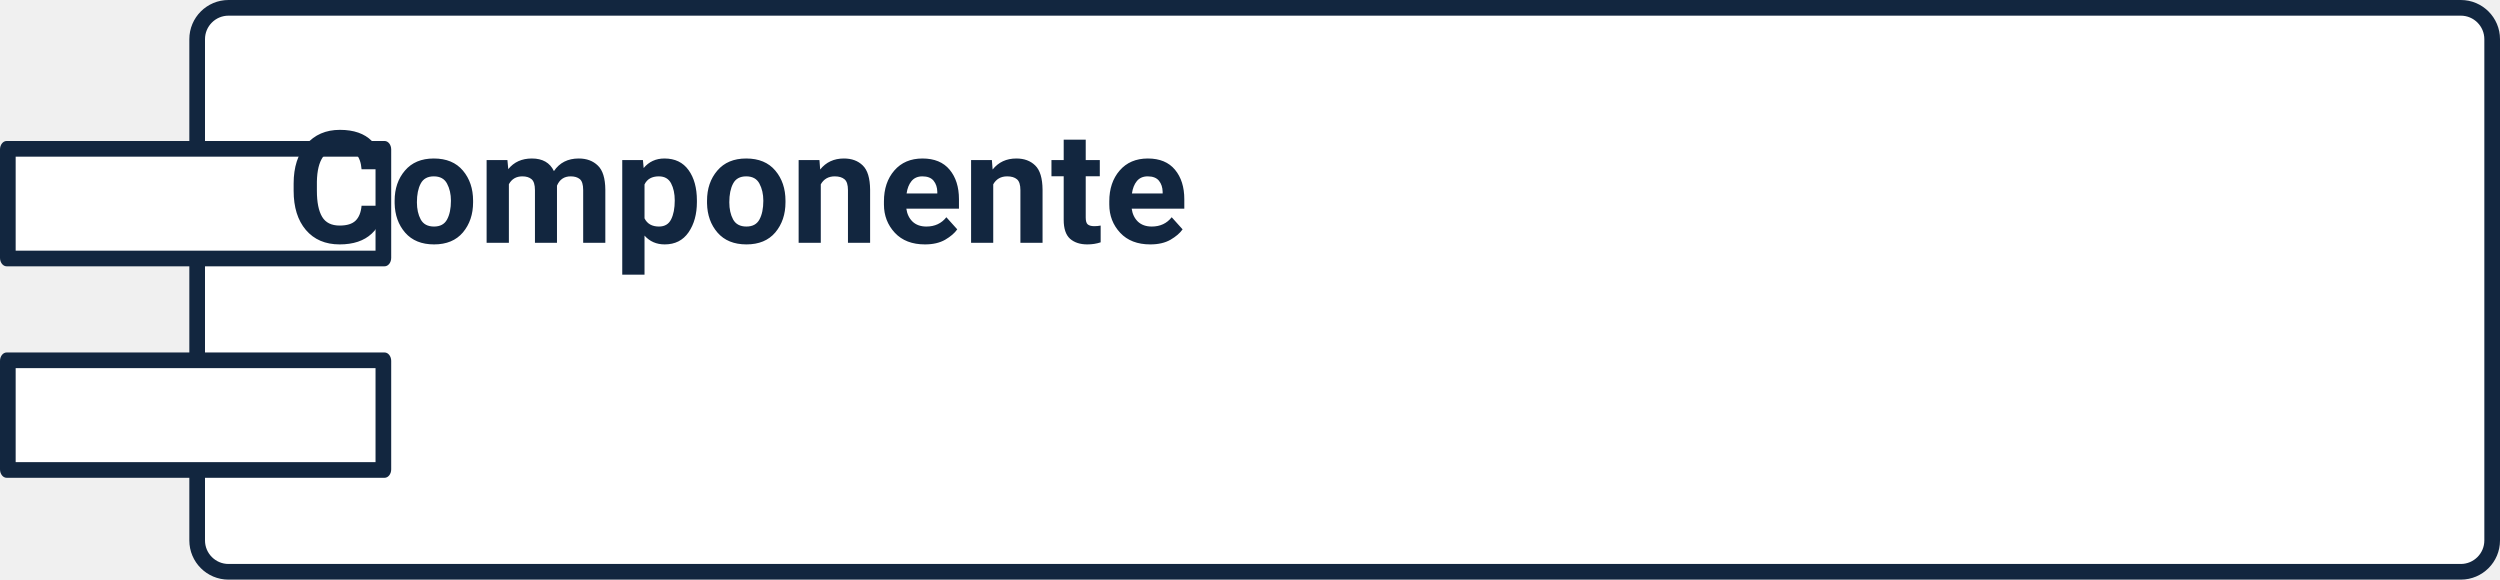
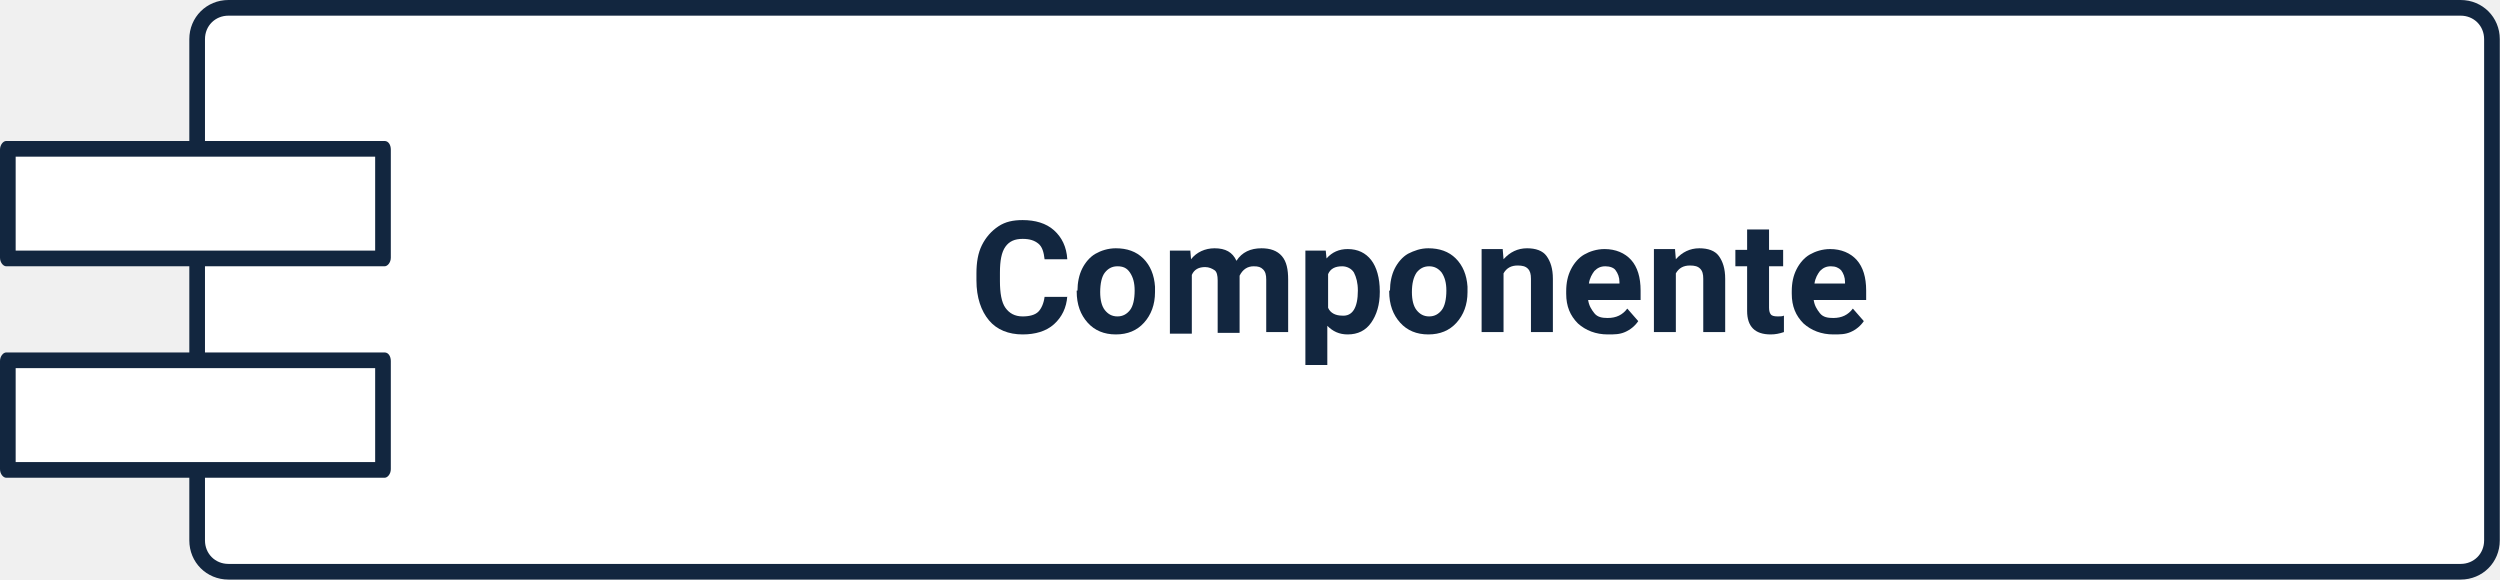
- <svg xmlns="http://www.w3.org/2000/svg" width="319.172" height="74" viewBox="0 0 319.172 74">
-   <g id="Grupo_106886" data-name="Grupo 106886" transform="translate(-890.828 -1209)">
-     <g id="Trazado_218225" data-name="Trazado 218225" transform="translate(915 1209)" fill="#fff">
-       <path d="M 290 73 L 5 73 C 2.794 73 1 71.206 1 69 L 1 5 C 1 2.794 2.794 1 5 1 L 290 1 C 292.206 1 294 2.794 294 5 L 294 69 C 294 71.206 292.206 73 290 73 Z" stroke="none" />
-       <path d="M 5 2 C 3.346 2 2 3.346 2 5 L 2 69 C 2 70.654 3.346 72 5 72 L 290 72 C 291.654 72 293 70.654 293 69 L 293 5 C 293 3.346 291.654 2 290 2 L 5 2 M 5 0 L 290 0 C 292.761 0 295 2.239 295 5 L 295 69 C 295 71.761 292.761 74 290 74 L 5 74 C 2.239 74 0 71.761 0 69 L 0 5 C 0 2.239 2.239 0 5 0 Z" stroke="none" fill="#12263f" />
+ <svg xmlns="http://www.w3.org/2000/svg" version="1.1" id="Capa_1" x="0px" y="0px" viewBox="0 0 319.2 74" style="enable-background:new 0 0 319.2 74;" xml:space="preserve">
+   <style type="text/css">
+ 	.st0{fill:#FFFFFF;}
+ 	.st1{fill:#12263F;}
+ 	.st2{enable-background:new    ;}
+ </style>
+   <g id="Grupo_106886" transform="translate(-890.828 -1209)">
+     <g id="Trazado_218225" transform="translate(915 1209)">
+       <path class="st0" d="M290,73H5c-2.2,0-4-1.8-4-4V5c0-2.2,1.8-4,4-4h285c2.2,0,4,1.8,4,4v64C294,71.2,292.2,73,290,73z" />
+       <path class="st1" d="M5,2C3.3,2,2,3.3,2,5v64c0,1.7,1.3,3,3,3h285c1.7,0,3-1.3,3-3V5c0-1.7-1.3-3-3-3H5 M5,0h285c2.8,0,5,2.2,5,5    v64c0,2.8-2.2,5-5,5H5c-2.8,0-5-2.2-5-5V5C0,2.2,2.2,0,5,0z" />
    </g>
-     <g id="Trazado_218226" data-name="Trazado 218226" transform="translate(890.828 1227)" fill="#fff">
-       <path d="M 48.936 15 L 1.009 15 C 1.004 14.978 1 14.951 1 14.919 L 1 1.081 C 1 1.049 1.004 1.022 1.009 1 L 48.936 1 C 48.941 1.022 48.944 1.049 48.944 1.081 L 48.944 14.919 C 48.944 14.951 48.941 14.978 48.936 15 Z" stroke="none" />
-       <path d="M 2 2 L 2 14 L 47.944 14 L 47.944 2 L 2 2 M 0.847 0 L 49.098 0 C 49.565 0 49.944 0.484 49.944 1.081 L 49.944 14.919 C 49.944 15.516 49.565 16 49.098 16 L 0.847 16 C 0.379 16 -3.814697265625e-06 15.516 -3.814697265625e-06 14.919 L -3.814697265625e-06 1.081 C -3.814697265625e-06 0.484 0.379 0 0.847 0 Z" stroke="none" fill="#12263f" />
+     <g id="Trazado_218226" transform="translate(890.828 1227)">
+       <path class="st0" d="M48.9,15H1c0,0,0,0,0-0.1V1.1C1,1,1,1,1,1h47.9c0,0,0,0,0,0.1L48.9,15C48.9,15,48.9,15,48.9,15z" />
+       <path class="st1" d="M2,2v12h45.9V2H2 M0.8,0h48.3c0.5,0,0.8,0.5,0.8,1.1v13.8c0,0.6-0.4,1.1-0.8,1.1H0.8C0.4,16,0,15.5,0,14.9    V1.1C0,0.5,0.4,0,0.8,0z" />
    </g>
-     <g id="Trazado_218227" data-name="Trazado 218227" transform="translate(890.828 1254)" fill="#fff">
-       <path d="M 48.936 15 L 1.009 15 C 1.004 14.978 1 14.951 1 14.919 L 1 1.081 C 1 1.049 1.004 1.022 1.009 1 L 48.936 1 C 48.941 1.022 48.944 1.049 48.944 1.081 L 48.944 14.919 C 48.944 14.951 48.941 14.978 48.936 15 Z" stroke="none" />
-       <path d="M 2 2 L 2 14 L 47.944 14 L 47.944 2 L 2 2 M 0.847 0 L 49.098 0 C 49.565 0 49.944 0.484 49.944 1.081 L 49.944 14.919 C 49.944 15.516 49.565 16 49.098 16 L 0.847 16 C 0.379 16 -3.814697265625e-06 15.516 -3.814697265625e-06 14.919 L -3.814697265625e-06 1.081 C -3.814697265625e-06 0.484 0.379 0 0.847 0 Z" stroke="none" fill="#12263f" />
+     <g id="Trazado_218227" transform="translate(890.828 1254)">
+       <path class="st0" d="M48.9,15H1c0,0,0,0,0-0.1V1.1C1,1,1,1,1,1h47.9c0,0,0,0,0,0.1L48.9,15C48.9,15,48.9,15,48.9,15z" />
+       <path class="st1" d="M2,2v12h45.9V2H2 M0.8,0h48.3c0.5,0,0.8,0.5,0.8,1.1v13.8c0,0.6-0.4,1.1-0.8,1.1H0.8C0.4,16,0,15.5,0,14.9    V1.1C0,0.5,0.4,0,0.8,0z" />
    </g>
-     <text id="Componente" transform="translate(985 1219)" fill="#12263f" font-size="20" font-family="Roboto-Bold, Roboto" font-weight="700">
-       <tspan x="-57.529" y="21">Componente</tspan>
-     </text>
+     <g class="st2">
+       <path class="st1" d="M1027.1,1246.8c-0.1,1.5-0.7,2.7-1.7,3.6s-2.4,1.3-4,1.3c-1.8,0-3.3-0.6-4.3-1.8s-1.6-2.9-1.6-5.1v-0.9    c0-1.4,0.2-2.6,0.7-3.6s1.2-1.8,2.1-2.4s1.9-0.8,3.1-0.8c1.6,0,3,0.4,4,1.3s1.6,2.1,1.7,3.7h-2.9c-0.1-0.9-0.3-1.6-0.8-2    s-1.1-0.6-2-0.6c-1,0-1.7,0.3-2.2,1s-0.7,1.8-0.7,3.3v1.1c0,1.5,0.2,2.7,0.7,3.4s1.2,1.1,2.2,1.1c0.9,0,1.6-0.2,2-0.6    s0.7-1.1,0.8-1.9H1027.1z" />
+       <path class="st1" d="M1028.4,1246.1c0-1,0.2-2,0.6-2.8s1-1.5,1.7-1.9s1.6-0.7,2.6-0.7c1.4,0,2.6,0.4,3.5,1.3s1.4,2.1,1.5,3.6    l0,0.7c0,1.6-0.5,2.9-1.4,3.9s-2.1,1.5-3.6,1.5s-2.7-0.5-3.6-1.5s-1.4-2.3-1.4-4V1246.1z M1031.3,1246.3c0,1,0.2,1.8,0.6,2.3    s0.9,0.8,1.6,0.8c0.7,0,1.2-0.3,1.6-0.8c0.4-0.5,0.6-1.4,0.6-2.5c0-1-0.2-1.7-0.6-2.3s-0.9-0.8-1.6-0.8c-0.7,0-1.2,0.3-1.6,0.8    S1031.3,1245.2,1031.3,1246.3z" />
+       <path class="st1" d="M1042.8,1240.9l0.1,1.2c0.7-0.9,1.8-1.4,3-1.4c1.4,0,2.3,0.5,2.8,1.6c0.7-1.1,1.8-1.6,3.2-1.6    c1.1,0,2,0.3,2.6,1c0.6,0.7,0.8,1.7,0.8,3v6.7h-2.8v-6.7c0-0.6-0.1-1-0.4-1.3s-0.6-0.4-1.2-0.4c-0.8,0-1.4,0.4-1.8,1.2l0,7.3h-2.8    v-6.7c0-0.6-0.1-1.1-0.4-1.3s-0.7-0.4-1.2-0.4c-0.8,0-1.4,0.3-1.7,1v7.5h-2.8v-10.6H1042.8z" />
+       <path class="st1" d="M1067,1246.3c0,1.6-0.4,2.9-1.1,3.9c-0.7,1-1.7,1.5-3,1.5c-1.1,0-1.9-0.4-2.6-1.1v5h-2.8v-14.6h2.6l0.1,1    c0.7-0.8,1.6-1.2,2.7-1.2c1.3,0,2.3,0.5,3,1.4s1.1,2.3,1.1,4V1246.3z M1064.2,1246.1c0-1-0.2-1.7-0.5-2.3    c-0.3-0.5-0.9-0.8-1.5-0.8c-0.9,0-1.5,0.3-1.8,1v4.3c0.3,0.7,1,1,1.8,1C1063.5,1249.4,1064.2,1248.3,1064.2,1246.1z" />
+       <path class="st1" d="M1068.3,1246.1c0-1,0.2-2,0.6-2.8c0.4-0.8,1-1.5,1.7-1.9c0.8-0.4,1.6-0.7,2.6-0.7c1.4,0,2.6,0.4,3.5,1.3    c0.9,0.9,1.4,2.1,1.5,3.6l0,0.7c0,1.6-0.5,2.9-1.4,3.9c-0.9,1-2.1,1.5-3.6,1.5s-2.7-0.5-3.6-1.5s-1.4-2.3-1.4-4V1246.1z     M1071.1,1246.3c0,1,0.2,1.8,0.6,2.3c0.4,0.5,0.9,0.8,1.6,0.8c0.7,0,1.2-0.3,1.6-0.8c0.4-0.5,0.6-1.4,0.6-2.5c0-1-0.2-1.7-0.6-2.3    c-0.4-0.5-0.9-0.8-1.6-0.8c-0.7,0-1.2,0.3-1.6,0.8C1071.3,1244.4,1071.1,1245.2,1071.1,1246.3z" />
+       <path class="st1" d="M1082.7,1240.9l0.1,1.2c0.8-0.9,1.8-1.4,3-1.4c1.1,0,2,0.3,2.5,1s0.8,1.6,0.8,2.9v6.8h-2.8v-6.8    c0-0.6-0.1-1-0.4-1.3c-0.3-0.3-0.7-0.4-1.3-0.4c-0.8,0-1.4,0.3-1.8,1v7.5h-2.8v-10.6H1082.7z" />
+       <path class="st1" d="M1096.1,1251.7c-1.5,0-2.8-0.5-3.8-1.4c-1-1-1.5-2.2-1.5-3.8v-0.3c0-1.1,0.2-2,0.6-2.8s1-1.5,1.7-1.9    s1.6-0.7,2.6-0.7c1.4,0,2.6,0.5,3.4,1.4s1.2,2.2,1.2,3.9v1.2h-6.7c0.1,0.7,0.4,1.2,0.8,1.7s1,0.6,1.7,0.6c1.1,0,1.9-0.4,2.5-1.2    l1.4,1.6c-0.4,0.6-1,1.1-1.7,1.4S1097,1251.7,1096.1,1251.7z M1095.8,1243c-0.6,0-1,0.2-1.4,0.6c-0.3,0.4-0.6,0.9-0.7,1.6h3.9    v-0.2c0-0.6-0.2-1.1-0.5-1.5C1096.9,1243.2,1096.4,1243,1095.8,1243z" />
+       <path class="st1" d="M1104.7,1240.9l0.1,1.2c0.8-0.9,1.8-1.4,3-1.4c1.1,0,2,0.3,2.5,1s0.8,1.6,0.8,2.9v6.8h-2.8v-6.8    c0-0.6-0.1-1-0.4-1.3c-0.3-0.3-0.7-0.4-1.3-0.4c-0.8,0-1.4,0.3-1.8,1v7.5h-2.8v-10.6H1104.7z" />
+       <path class="st1" d="M1116.7,1238.3v2.6h1.8v2.1h-1.8v5.3c0,0.4,0.1,0.7,0.2,0.8c0.1,0.2,0.4,0.3,0.9,0.3c0.3,0,0.6,0,0.8-0.1v2.1    c-0.6,0.2-1.1,0.3-1.7,0.3c-2,0-3-1-3-3v-5.7h-1.5v-2.1h1.5v-2.6H1116.7z" />
+       <path class="st1" d="M1124.9,1251.7c-1.5,0-2.8-0.5-3.8-1.4c-1-1-1.5-2.2-1.5-3.8v-0.3c0-1.1,0.2-2,0.6-2.8s1-1.5,1.7-1.9    s1.6-0.7,2.6-0.7c1.4,0,2.6,0.5,3.4,1.4s1.2,2.2,1.2,3.9v1.2h-6.7c0.1,0.7,0.4,1.2,0.8,1.7s1,0.6,1.7,0.6c1.1,0,1.9-0.4,2.5-1.2    l1.4,1.6c-0.4,0.6-1,1.1-1.7,1.4S1125.8,1251.7,1124.9,1251.7z M1124.6,1243c-0.6,0-1,0.2-1.4,0.6c-0.3,0.4-0.6,0.9-0.7,1.6h3.9    v-0.2c0-0.6-0.2-1.1-0.5-1.5C1125.6,1243.2,1125.2,1243,1124.6,1243z" />
+     </g>
  </g>
</svg>
